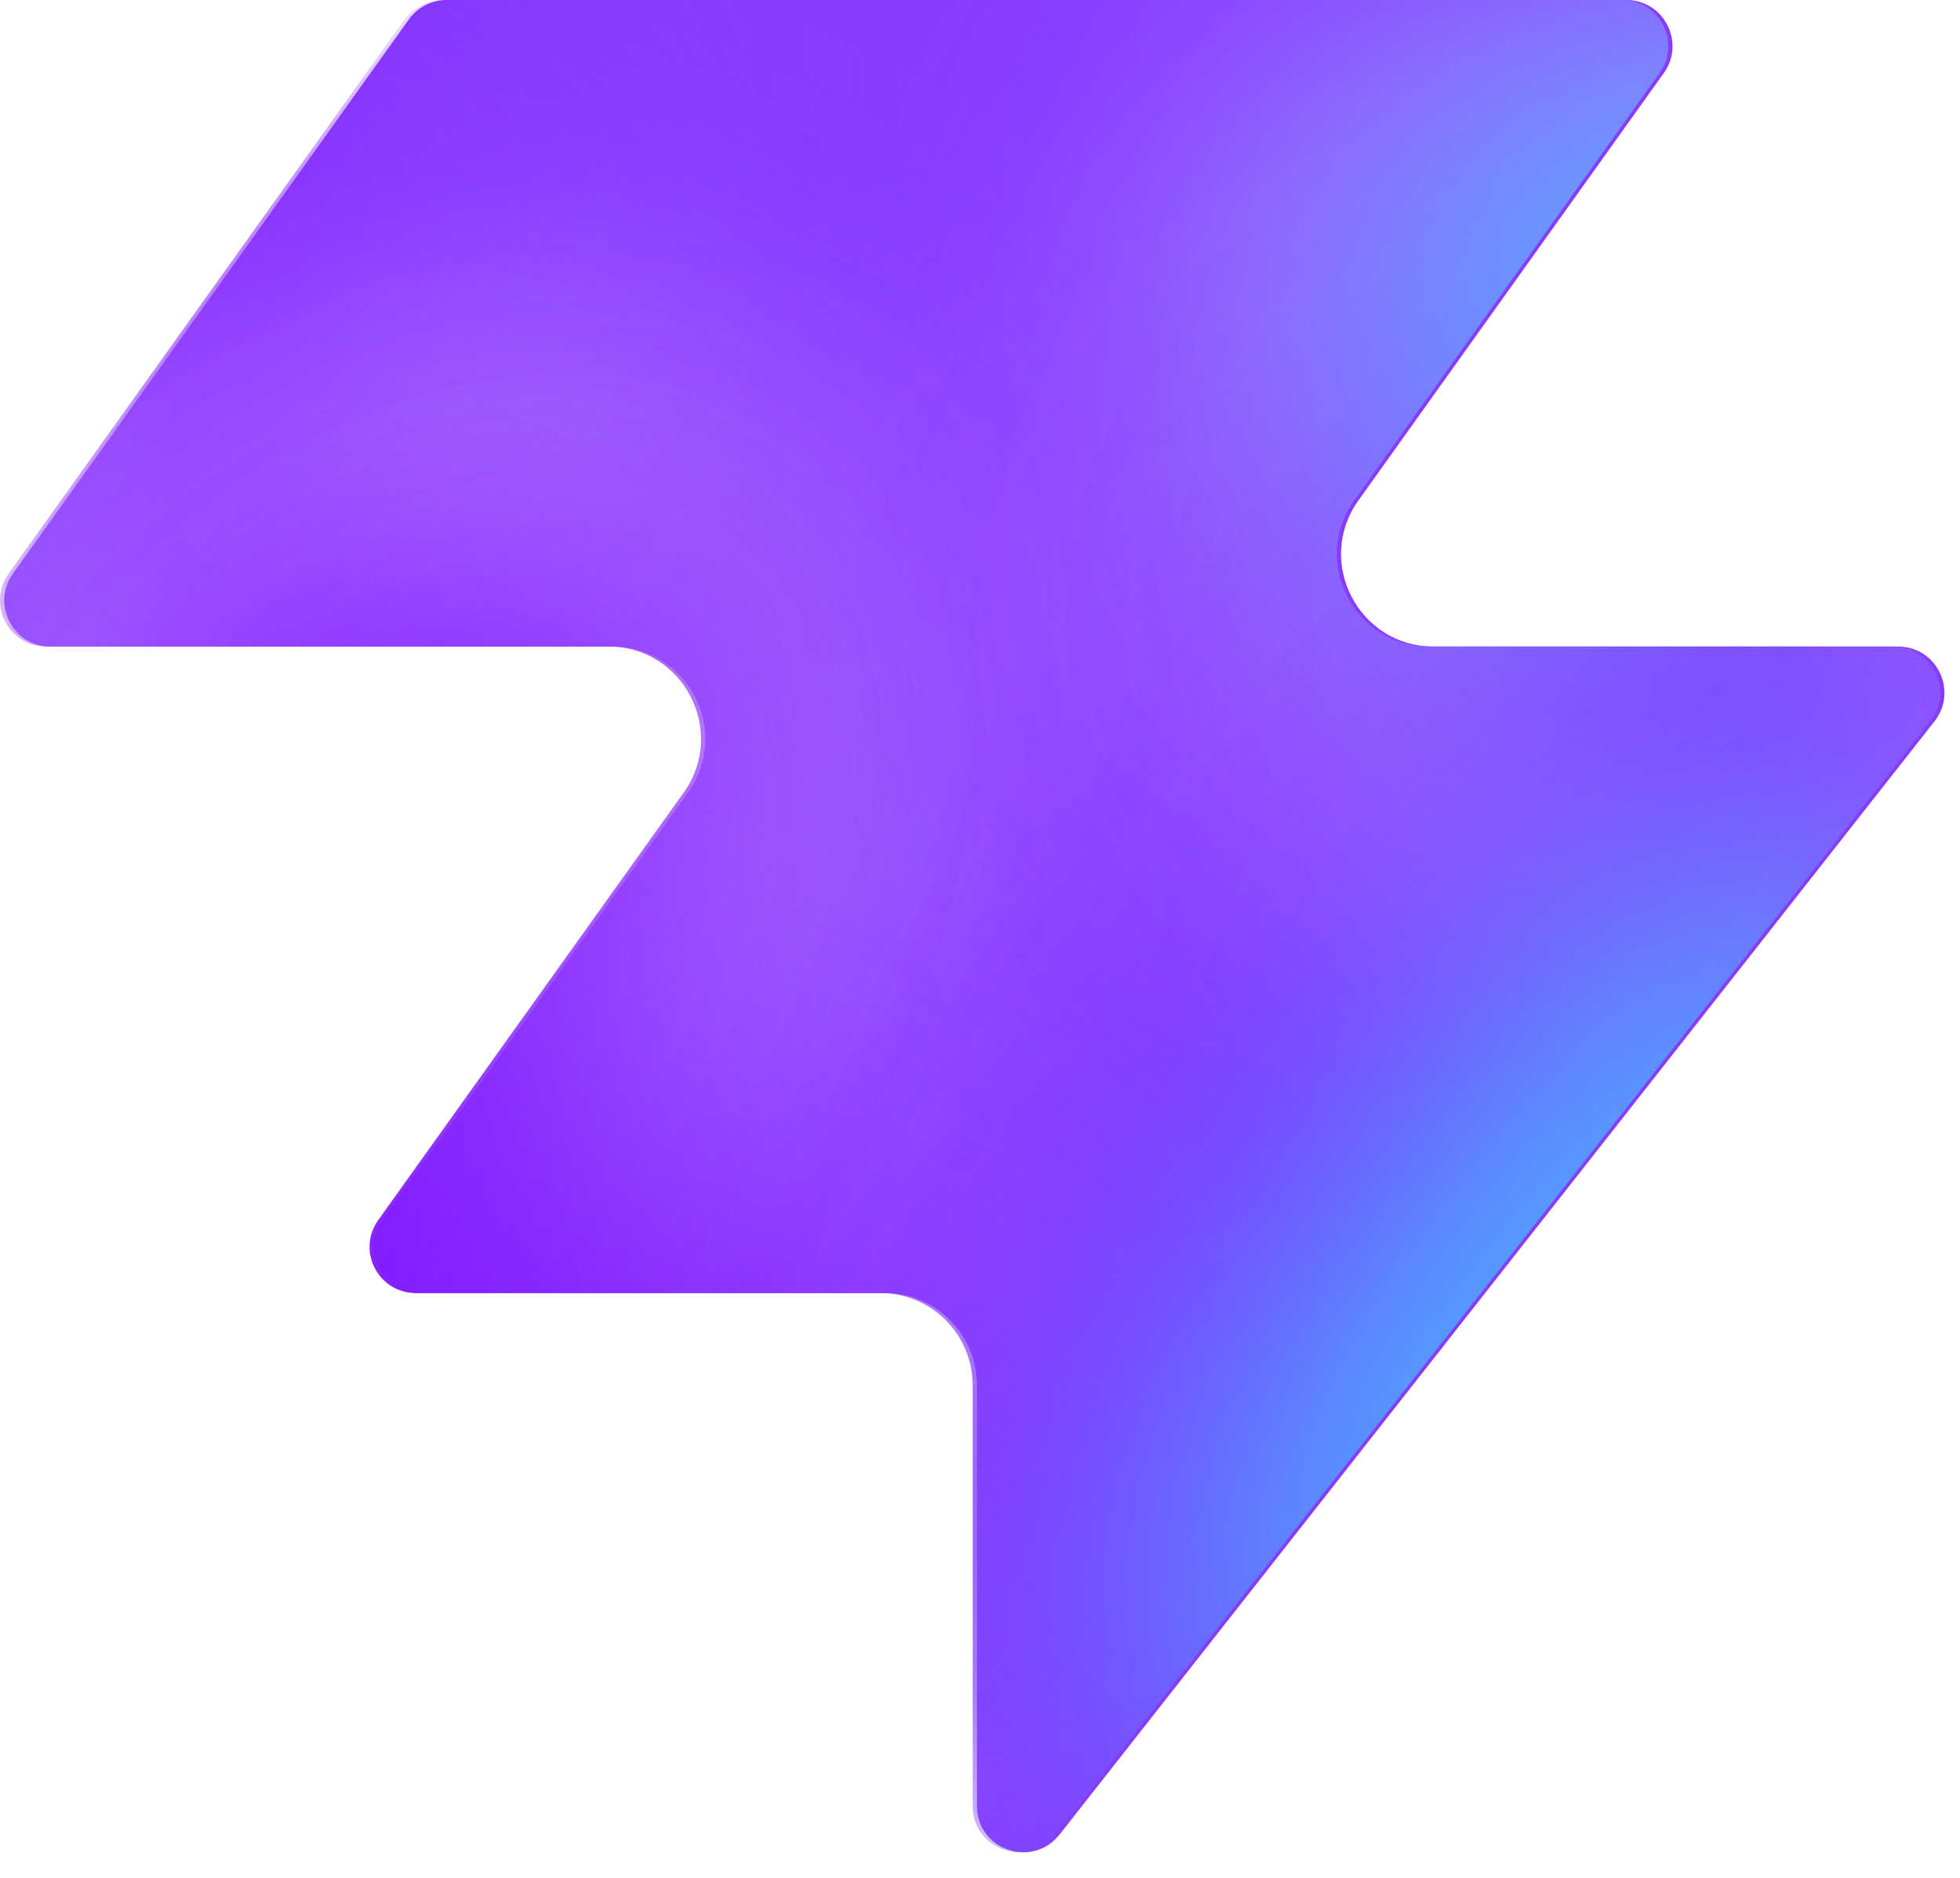
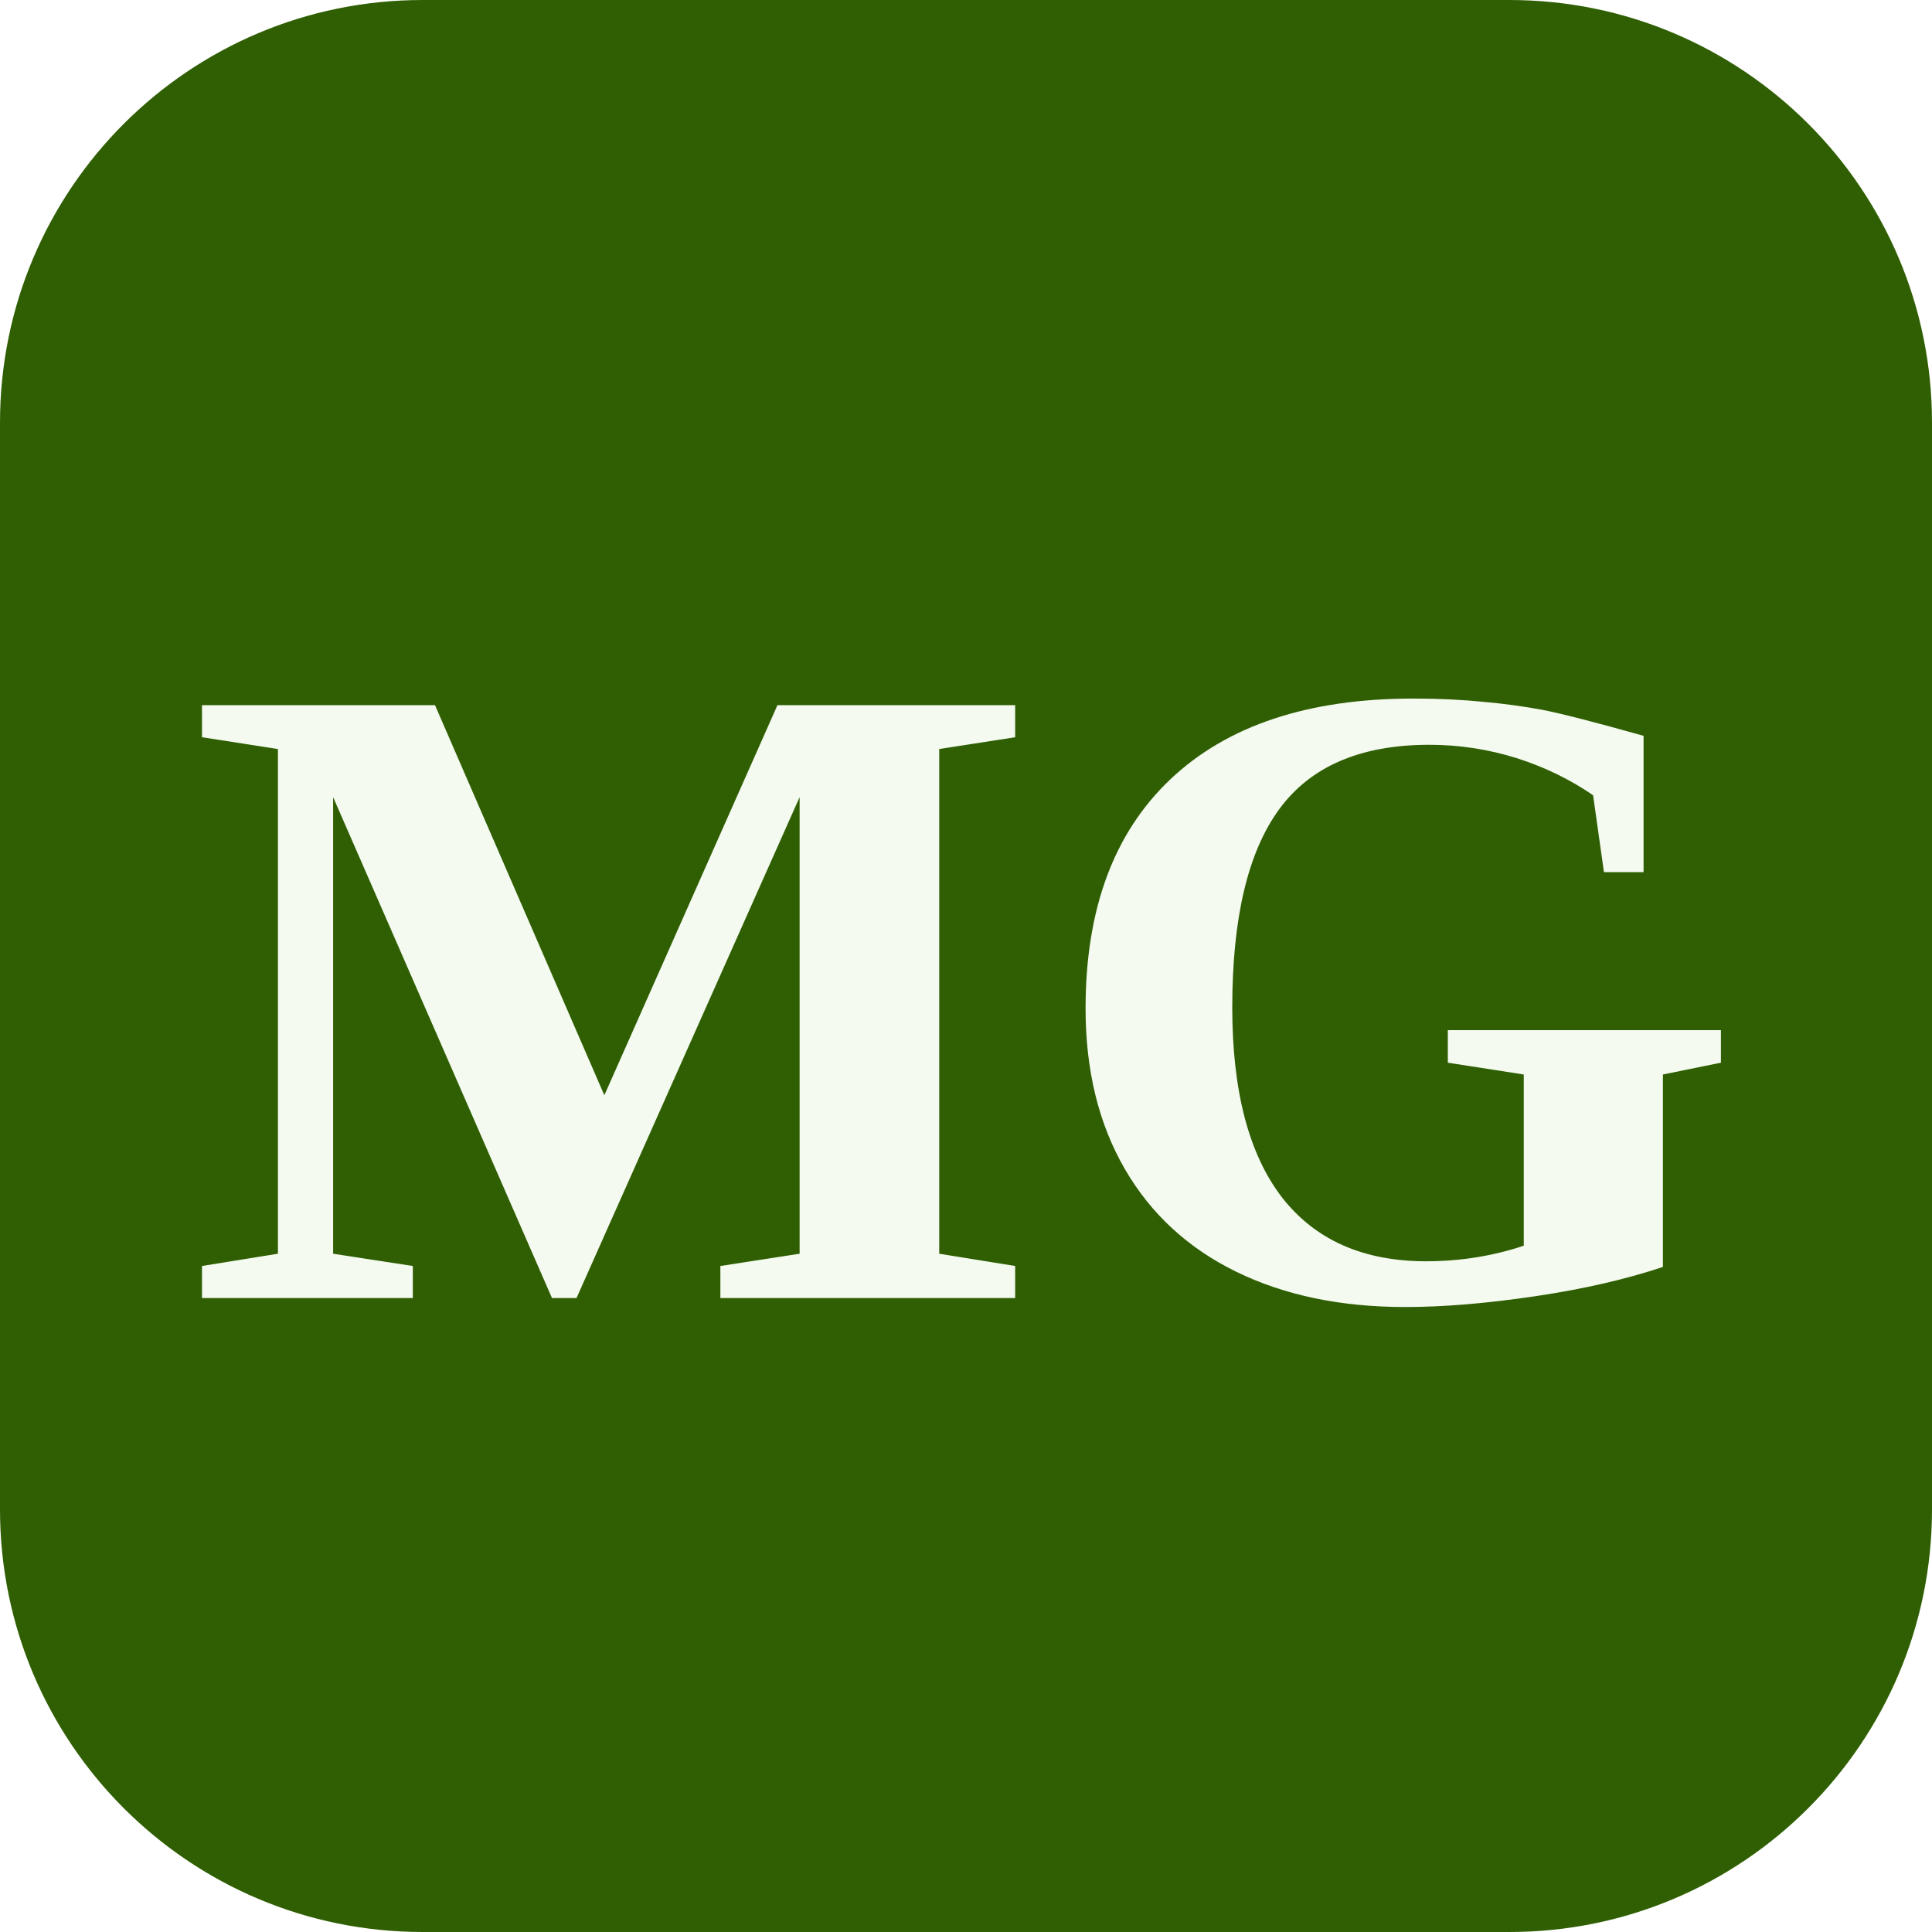
- <svg xmlns="http://www.w3.org/2000/svg" width="48" height="46" fill="none" viewBox="0 0 48 46">
-   <path fill="#863bff" d="M25.946 44.938c-.664.845-2.021.375-2.021-.698V33.937a2.26 2.26 0 0 0-2.262-2.262H10.287c-.92 0-1.456-1.04-.92-1.788l7.48-10.471c1.07-1.497 0-3.578-1.842-3.578H1.237c-.92 0-1.456-1.04-.92-1.788L10.013.474c.214-.297.556-.474.92-.474h28.894c.92 0 1.456 1.04.92 1.788l-7.48 10.471c-1.07 1.498 0 3.579 1.842 3.579h11.377c.943 0 1.473 1.088.89 1.83L25.947 44.94z" style="fill:#863bff;fill:color(display-p3 .525 .23 1);fill-opacity:1" />
-   <mask id="a" width="48" height="46" x="0" y="0" maskUnits="userSpaceOnUse" style="mask-type:alpha">
-     <path fill="#000" d="M25.842 44.938c-.664.844-2.021.375-2.021-.698V33.937a2.26 2.26 0 0 0-2.262-2.262H10.183c-.92 0-1.456-1.04-.92-1.788l7.48-10.471c1.07-1.498 0-3.579-1.842-3.579H1.133c-.92 0-1.456-1.04-.92-1.787L9.91.473c.214-.297.556-.474.92-.474h28.894c.92 0 1.456 1.04.92 1.788l-7.48 10.471c-1.07 1.498 0 3.578 1.842 3.578h11.377c.943 0 1.473 1.088.89 1.832L25.843 44.94z" style="fill:#000;fill-opacity:1" />
-   </mask>
-   <g mask="url(#a)">
-     <g filter="url(#b)">
-       <ellipse cx="5.508" cy="14.704" fill="#ede6ff" rx="5.508" ry="14.704" style="fill:#ede6ff;fill:color(display-p3 .927 .903 1);fill-opacity:1" transform="matrix(.00324 1 1 -.00324 -4.47 31.516)" />
-     </g>
-     <g filter="url(#c)">
-       <ellipse cx="10.399" cy="29.851" fill="#ede6ff" rx="10.399" ry="29.851" style="fill:#ede6ff;fill:color(display-p3 .927 .903 1);fill-opacity:1" transform="matrix(.00324 1 1 -.00324 -39.328 7.883)" />
-     </g>
-     <g filter="url(#d)">
-       <ellipse cx="5.508" cy="30.487" fill="#7e14ff" rx="5.508" ry="30.487" style="fill:#7e14ff;fill:color(display-p3 .492 .077 1);fill-opacity:1" transform="rotate(89.814 -25.913 -14.639)scale(1 -1)" />
-     </g>
-     <g filter="url(#e)">
-       <ellipse cx="5.508" cy="30.599" fill="#7e14ff" rx="5.508" ry="30.599" style="fill:#7e14ff;fill:color(display-p3 .492 .077 1);fill-opacity:1" transform="rotate(89.814 -32.644 -3.334)scale(1 -1)" />
-     </g>
-     <g filter="url(#f)">
-       <ellipse cx="5.508" cy="30.599" fill="#7e14ff" rx="5.508" ry="30.599" style="fill:#7e14ff;fill:color(display-p3 .492 .077 1);fill-opacity:1" transform="matrix(.00324 1 1 -.00324 -34.34 30.47)" />
-     </g>
-     <g filter="url(#g)">
-       <ellipse cx="14.072" cy="22.078" fill="#ede6ff" rx="14.072" ry="22.078" style="fill:#ede6ff;fill:color(display-p3 .927 .903 1);fill-opacity:1" transform="rotate(93.35 24.506 48.493)scale(-1 1)" />
-     </g>
-     <g filter="url(#h)">
-       <ellipse cx="3.47" cy="21.501" fill="#7e14ff" rx="3.47" ry="21.501" style="fill:#7e14ff;fill:color(display-p3 .492 .077 1);fill-opacity:1" transform="rotate(89.009 28.708 47.59)scale(-1 1)" />
-     </g>
-     <g filter="url(#i)">
-       <ellipse cx="3.47" cy="21.501" fill="#7e14ff" rx="3.47" ry="21.501" style="fill:#7e14ff;fill:color(display-p3 .492 .077 1);fill-opacity:1" transform="rotate(89.009 28.708 47.59)scale(-1 1)" />
-     </g>
-     <g filter="url(#j)">
-       <ellipse cx=".387" cy="8.972" fill="#7e14ff" rx="4.407" ry="29.108" style="fill:#7e14ff;fill:color(display-p3 .492 .077 1);fill-opacity:1" transform="rotate(39.51 .387 8.972)" />
-     </g>
-     <g filter="url(#k)">
-       <ellipse cx="47.523" cy="-6.092" fill="#7e14ff" rx="4.407" ry="29.108" style="fill:#7e14ff;fill:color(display-p3 .492 .077 1);fill-opacity:1" transform="rotate(37.892 47.523 -6.092)" />
-     </g>
-     <g filter="url(#l)">
-       <ellipse cx="41.412" cy="6.333" fill="#47bfff" rx="5.971" ry="9.665" style="fill:#47bfff;fill:color(display-p3 .28 .748 1);fill-opacity:1" transform="rotate(37.892 41.412 6.333)" />
-     </g>
-     <g filter="url(#m)">
-       <ellipse cx="-1.879" cy="38.332" fill="#7e14ff" rx="4.407" ry="29.108" style="fill:#7e14ff;fill:color(display-p3 .492 .077 1);fill-opacity:1" transform="rotate(37.892 -1.88 38.332)" />
-     </g>
-     <g filter="url(#n)">
-       <ellipse cx="-1.879" cy="38.332" fill="#7e14ff" rx="4.407" ry="29.108" style="fill:#7e14ff;fill:color(display-p3 .492 .077 1);fill-opacity:1" transform="rotate(37.892 -1.88 38.332)" />
-     </g>
-     <g filter="url(#o)">
-       <ellipse cx="35.651" cy="29.907" fill="#7e14ff" rx="4.407" ry="29.108" style="fill:#7e14ff;fill:color(display-p3 .492 .077 1);fill-opacity:1" transform="rotate(37.892 35.651 29.907)" />
-     </g>
-     <g filter="url(#p)">
-       <ellipse cx="38.418" cy="32.4" fill="#47bfff" rx="5.971" ry="15.297" style="fill:#47bfff;fill:color(display-p3 .28 .748 1);fill-opacity:1" transform="rotate(37.892 38.418 32.4)" />
-     </g>
-   </g>
-   <defs>
-     <filter id="b" width="60.045" height="41.654" x="-19.77" y="16.149" color-interpolation-filters="sRGB" filterUnits="userSpaceOnUse">
-       <feFlood flood-opacity="0" result="BackgroundImageFix" />
-       <feBlend in="SourceGraphic" in2="BackgroundImageFix" result="shape" />
-       <feGaussianBlur result="effect1_foregroundBlur_2002_17158" stdDeviation="7.659" />
-     </filter>
-     <filter id="c" width="90.34" height="51.437" x="-54.613" y="-7.533" color-interpolation-filters="sRGB" filterUnits="userSpaceOnUse">
-       <feFlood flood-opacity="0" result="BackgroundImageFix" />
-       <feBlend in="SourceGraphic" in2="BackgroundImageFix" result="shape" />
-       <feGaussianBlur result="effect1_foregroundBlur_2002_17158" stdDeviation="7.659" />
-     </filter>
-     <filter id="d" width="79.355" height="29.4" x="-49.64" y="2.03" color-interpolation-filters="sRGB" filterUnits="userSpaceOnUse">
-       <feFlood flood-opacity="0" result="BackgroundImageFix" />
-       <feBlend in="SourceGraphic" in2="BackgroundImageFix" result="shape" />
-       <feGaussianBlur result="effect1_foregroundBlur_2002_17158" stdDeviation="4.596" />
-     </filter>
-     <filter id="e" width="79.579" height="29.4" x="-45.045" y="20.029" color-interpolation-filters="sRGB" filterUnits="userSpaceOnUse">
-       <feFlood flood-opacity="0" result="BackgroundImageFix" />
-       <feBlend in="SourceGraphic" in2="BackgroundImageFix" result="shape" />
-       <feGaussianBlur result="effect1_foregroundBlur_2002_17158" stdDeviation="4.596" />
-     </filter>
-     <filter id="f" width="79.579" height="29.4" x="-43.513" y="21.178" color-interpolation-filters="sRGB" filterUnits="userSpaceOnUse">
-       <feFlood flood-opacity="0" result="BackgroundImageFix" />
-       <feBlend in="SourceGraphic" in2="BackgroundImageFix" result="shape" />
-       <feGaussianBlur result="effect1_foregroundBlur_2002_17158" stdDeviation="4.596" />
-     </filter>
-     <filter id="g" width="74.749" height="58.852" x="15.756" y="-17.901" color-interpolation-filters="sRGB" filterUnits="userSpaceOnUse">
-       <feFlood flood-opacity="0" result="BackgroundImageFix" />
-       <feBlend in="SourceGraphic" in2="BackgroundImageFix" result="shape" />
-       <feGaussianBlur result="effect1_foregroundBlur_2002_17158" stdDeviation="7.659" />
-     </filter>
-     <filter id="h" width="61.377" height="25.362" x="23.548" y="2.284" color-interpolation-filters="sRGB" filterUnits="userSpaceOnUse">
-       <feFlood flood-opacity="0" result="BackgroundImageFix" />
-       <feBlend in="SourceGraphic" in2="BackgroundImageFix" result="shape" />
-       <feGaussianBlur result="effect1_foregroundBlur_2002_17158" stdDeviation="4.596" />
-     </filter>
-     <filter id="i" width="61.377" height="25.362" x="23.548" y="2.284" color-interpolation-filters="sRGB" filterUnits="userSpaceOnUse">
-       <feFlood flood-opacity="0" result="BackgroundImageFix" />
-       <feBlend in="SourceGraphic" in2="BackgroundImageFix" result="shape" />
-       <feGaussianBlur result="effect1_foregroundBlur_2002_17158" stdDeviation="4.596" />
-     </filter>
-     <filter id="j" width="56.045" height="63.649" x="-27.636" y="-22.853" color-interpolation-filters="sRGB" filterUnits="userSpaceOnUse">
-       <feFlood flood-opacity="0" result="BackgroundImageFix" />
-       <feBlend in="SourceGraphic" in2="BackgroundImageFix" result="shape" />
-       <feGaussianBlur result="effect1_foregroundBlur_2002_17158" stdDeviation="4.596" />
-     </filter>
-     <filter id="k" width="54.814" height="64.646" x="20.116" y="-38.415" color-interpolation-filters="sRGB" filterUnits="userSpaceOnUse">
-       <feFlood flood-opacity="0" result="BackgroundImageFix" />
-       <feBlend in="SourceGraphic" in2="BackgroundImageFix" result="shape" />
-       <feGaussianBlur result="effect1_foregroundBlur_2002_17158" stdDeviation="4.596" />
-     </filter>
-     <filter id="l" width="33.541" height="35.313" x="24.641" y="-11.323" color-interpolation-filters="sRGB" filterUnits="userSpaceOnUse">
-       <feFlood flood-opacity="0" result="BackgroundImageFix" />
-       <feBlend in="SourceGraphic" in2="BackgroundImageFix" result="shape" />
-       <feGaussianBlur result="effect1_foregroundBlur_2002_17158" stdDeviation="4.596" />
-     </filter>
-     <filter id="m" width="54.814" height="64.646" x="-29.286" y="6.009" color-interpolation-filters="sRGB" filterUnits="userSpaceOnUse">
-       <feFlood flood-opacity="0" result="BackgroundImageFix" />
-       <feBlend in="SourceGraphic" in2="BackgroundImageFix" result="shape" />
-       <feGaussianBlur result="effect1_foregroundBlur_2002_17158" stdDeviation="4.596" />
-     </filter>
-     <filter id="n" width="54.814" height="64.646" x="-29.286" y="6.009" color-interpolation-filters="sRGB" filterUnits="userSpaceOnUse">
-       <feFlood flood-opacity="0" result="BackgroundImageFix" />
-       <feBlend in="SourceGraphic" in2="BackgroundImageFix" result="shape" />
-       <feGaussianBlur result="effect1_foregroundBlur_2002_17158" stdDeviation="4.596" />
-     </filter>
-     <filter id="o" width="54.814" height="64.646" x="8.244" y="-2.416" color-interpolation-filters="sRGB" filterUnits="userSpaceOnUse">
-       <feFlood flood-opacity="0" result="BackgroundImageFix" />
-       <feBlend in="SourceGraphic" in2="BackgroundImageFix" result="shape" />
-       <feGaussianBlur result="effect1_foregroundBlur_2002_17158" stdDeviation="4.596" />
-     </filter>
-     <filter id="p" width="39.409" height="43.623" x="18.713" y="10.588" color-interpolation-filters="sRGB" filterUnits="userSpaceOnUse">
-       <feFlood flood-opacity="0" result="BackgroundImageFix" />
-       <feBlend in="SourceGraphic" in2="BackgroundImageFix" result="shape" />
-       <feGaussianBlur result="effect1_foregroundBlur_2002_17158" stdDeviation="4.596" />
-     </filter>
-   </defs>
+ <svg xmlns="http://www.w3.org/2000/svg" viewBox="0 0 64 64">
+   <rect width="64" height="64" rx="14" fill="#2f5f02" />
+   <text x="32" y="43" text-anchor="middle" font-family="Georgia, 'Times New Roman', serif" font-size="30" font-weight="700" fill="#f4faf0">MG</text>
</svg>
